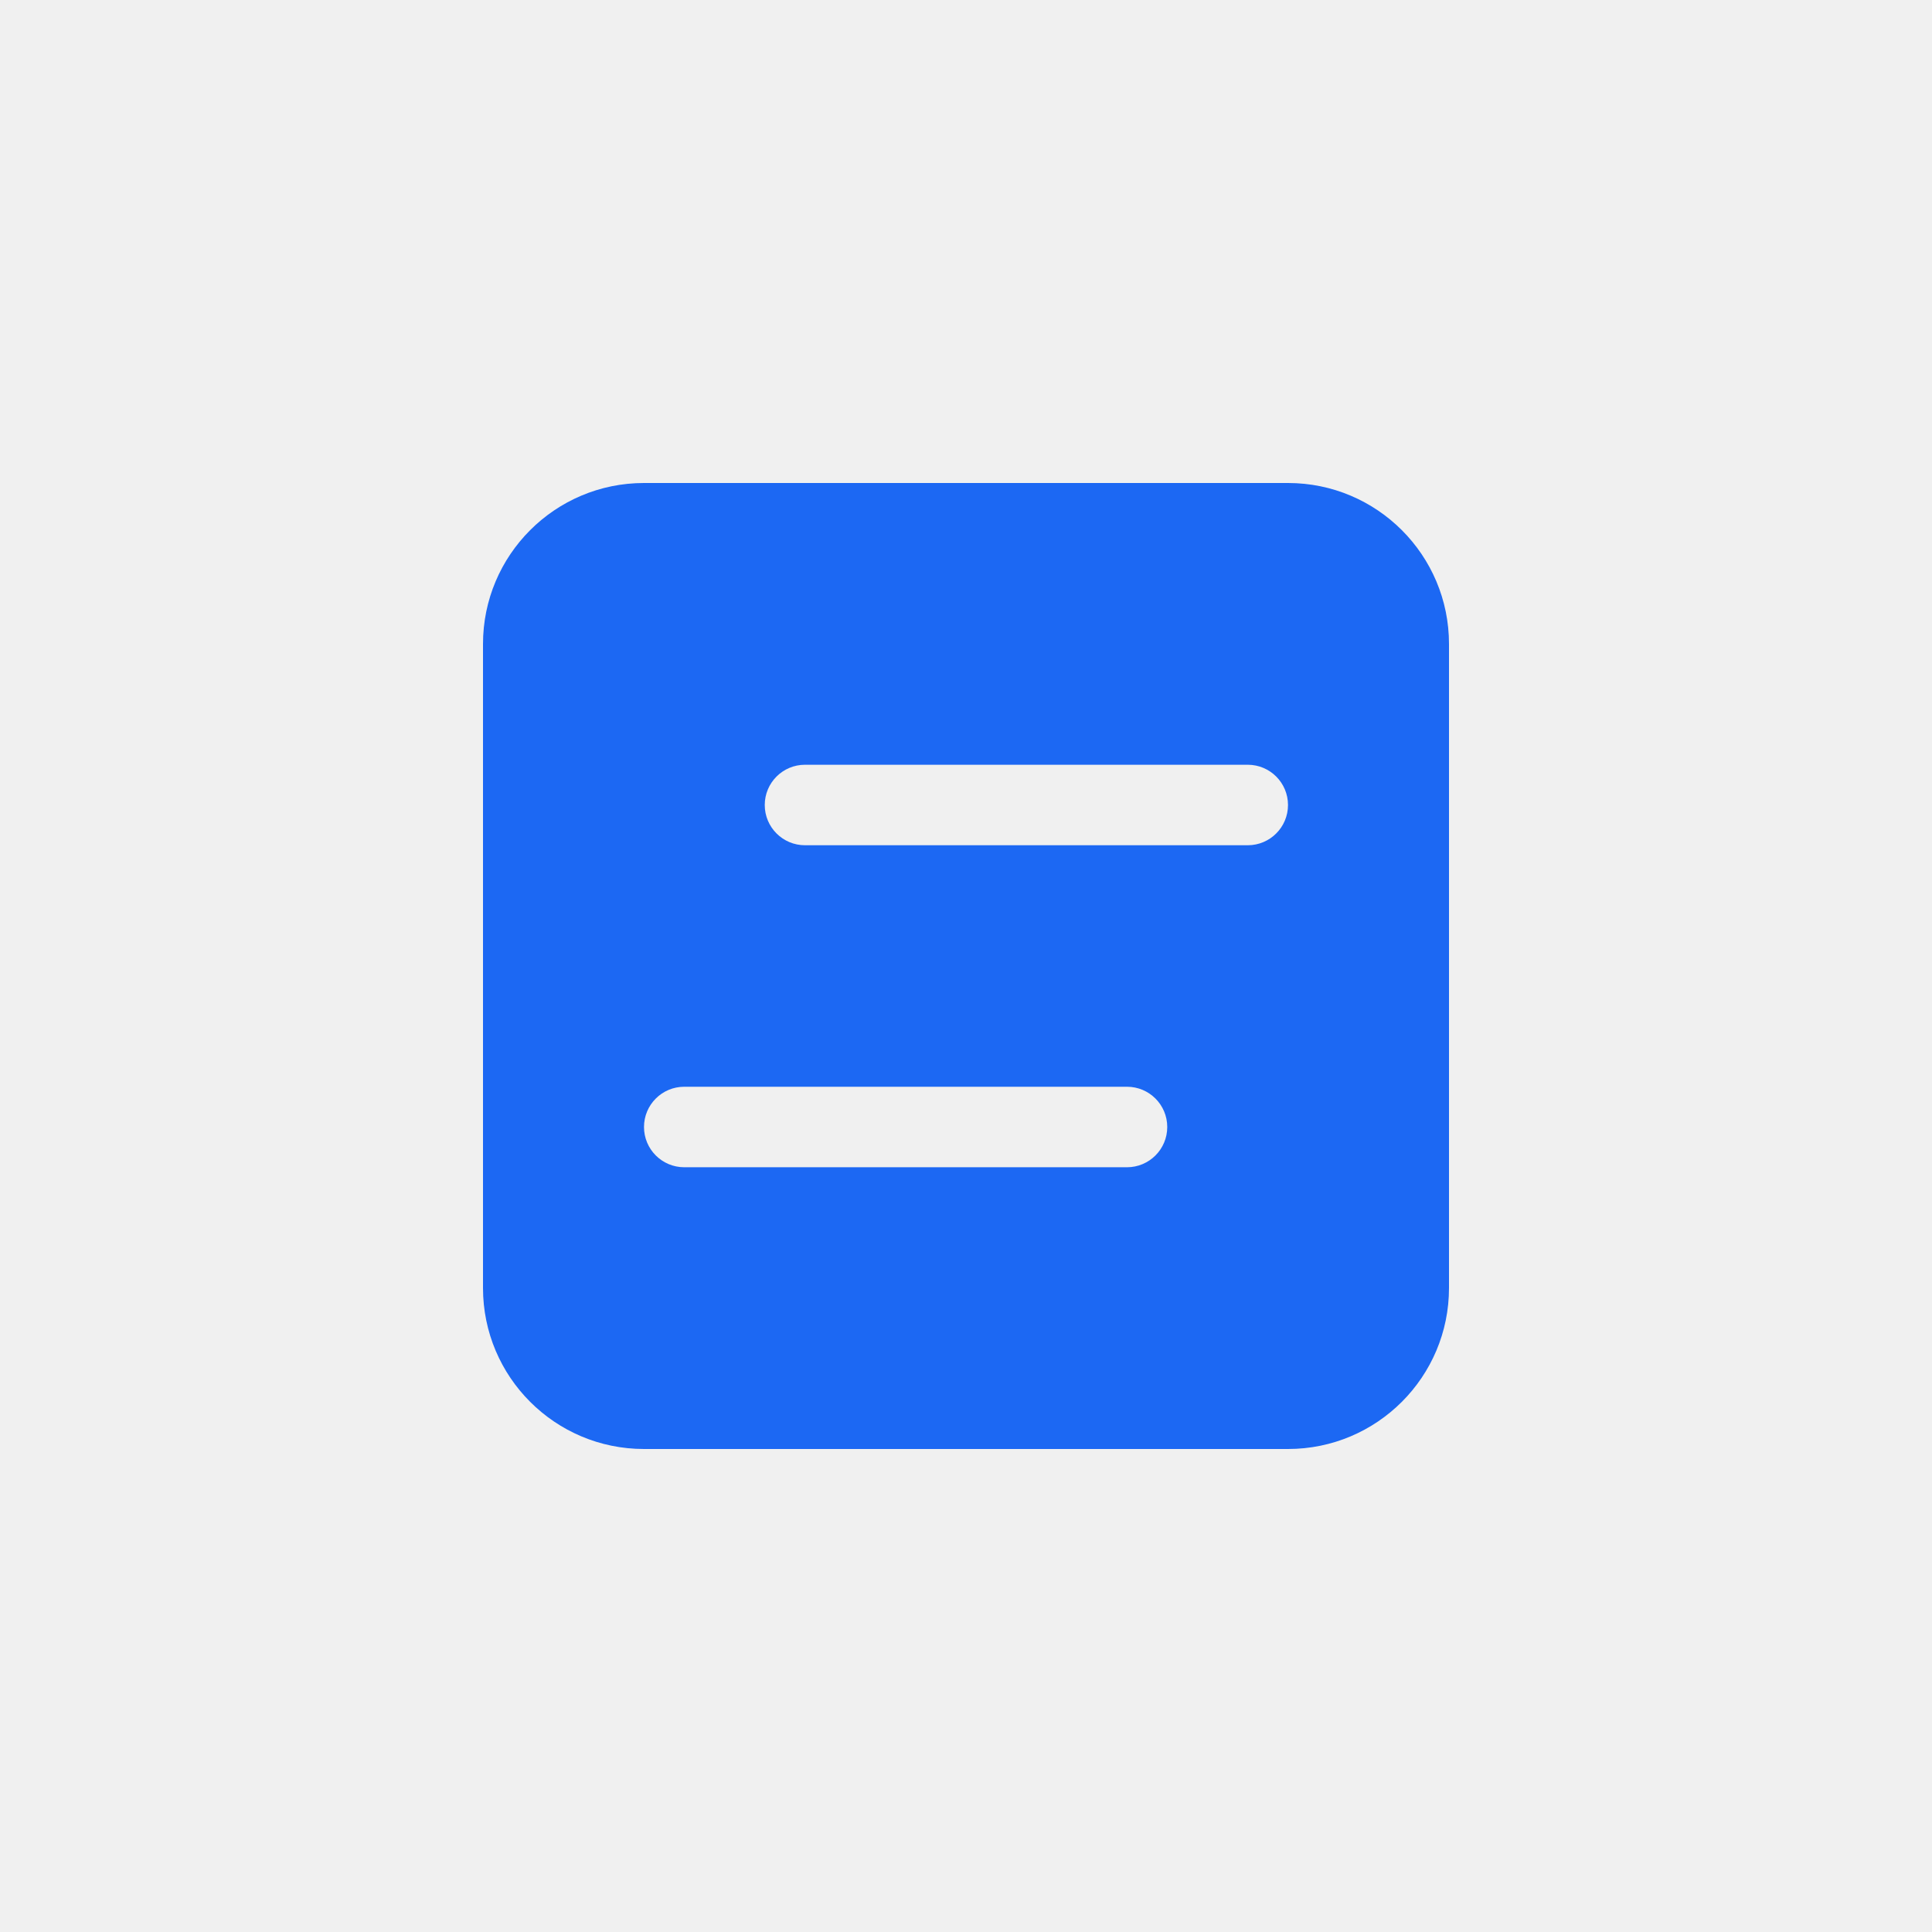
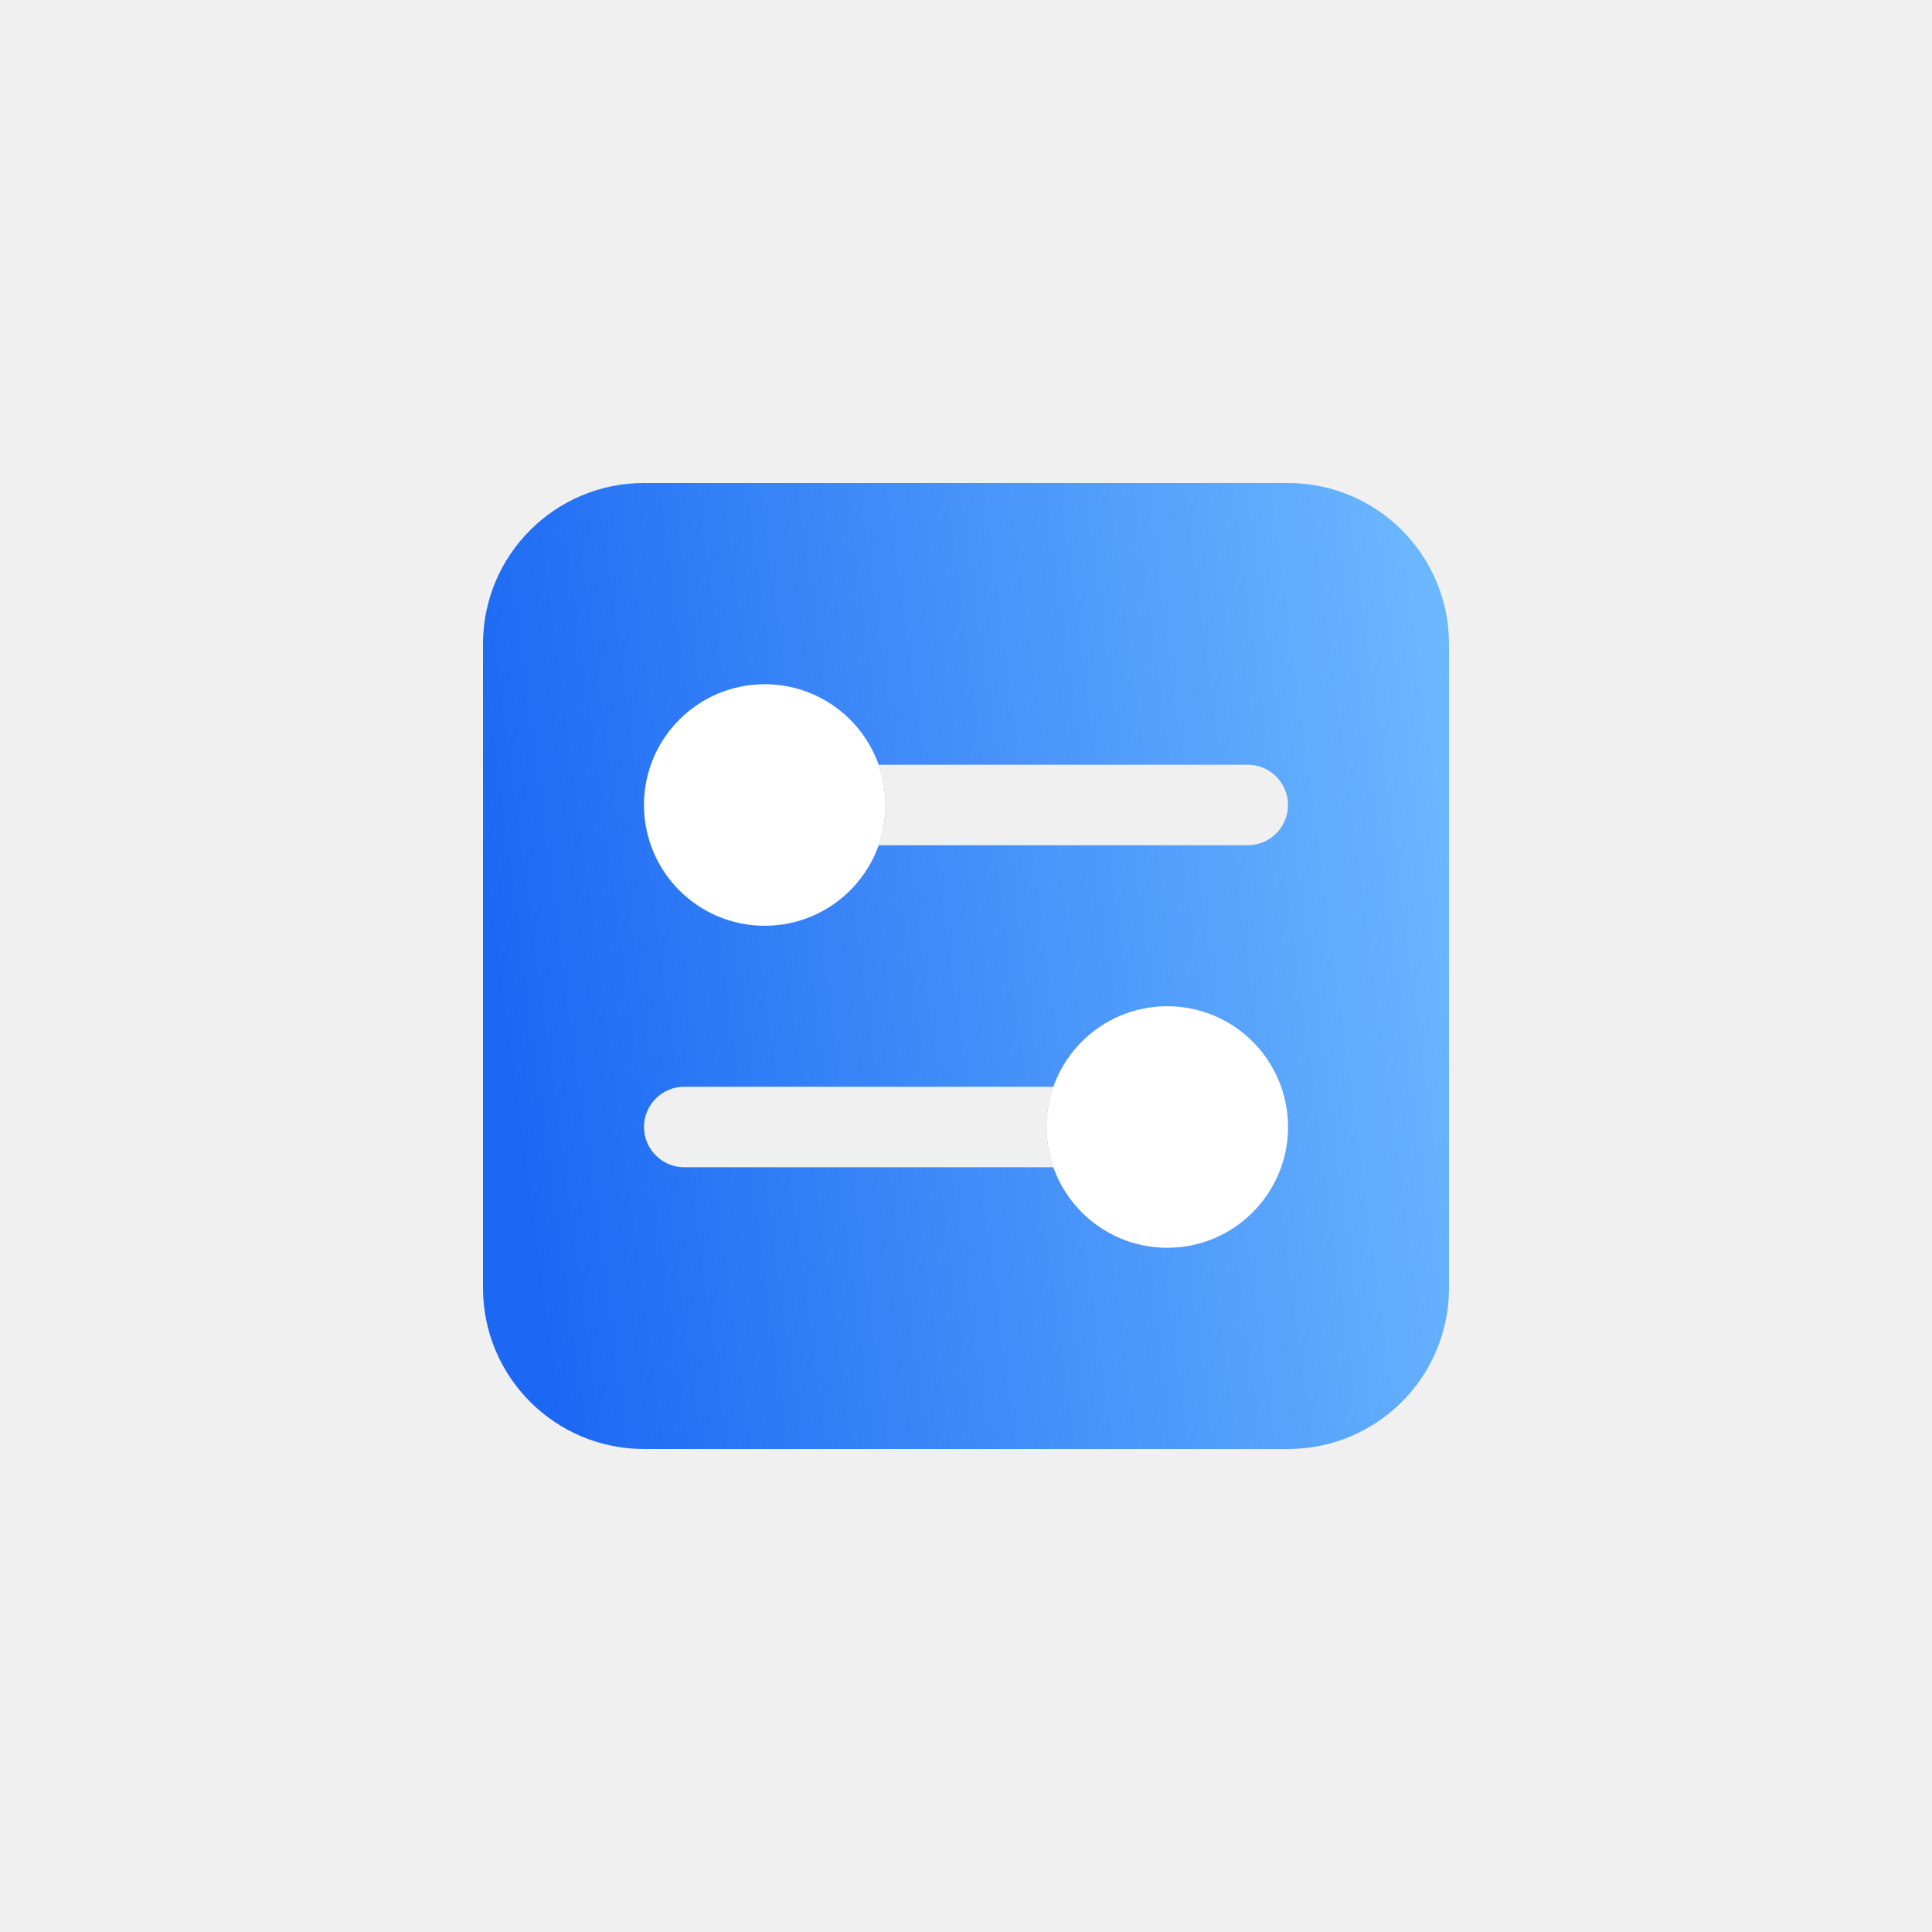
<svg xmlns="http://www.w3.org/2000/svg" width="24" height="24" viewBox="0 0 24 24">
  <g>
    <path fill-rule="evenodd" clip-rule="evenodd" d="M6 8a2 2 0 012-2h8a2 2 0 012 2v8a2 2 0 01-2 2H8a2 2 0 01-2-2V8zm9.5 1.5H10a.5.5 0 000 1h5.5a.5.5 0 000-1zm-1.5 4H8.5a.5.5 0 000 1H14a.5.5 0 000-1z" fill="url(#settings_active_linear)" />
    <g filter="url(#settings_active_circle_0)">
-       <circle cx="9.5" cy="10" r="1.5" fill="#fff" fill-opacity=".1" />
+       <circle cx="9.5" cy="10" r="1.5" fill="#fff" fillOpacity=".1" />
    </g>
    <g filter="url(#settings_active_circle_1)">
-       <circle cx="14.5" cy="14" r="1.5" fill="#fff" fill-opacity=".1" />
+       <circle cx="14.5" cy="14" r="1.5" fill="#fff" fillOpacity=".1" />
    </g>
    <defs>
-       <filter id="settings_active_circle_0" x="4" y="4.5" width="11" height="11" filter-units="userSpaceOnUse" color-interpolation-filters="sRGB">
+       <filter id="settings_active_circle_0" x="4" y="4.5" width="11" height="11" filterUnits="userSpaceOnUse" color-interpolation-filters="sRGB">
        <feFlood flood-opacity="0" result="BackgroundImageFix" />
-         <feGaussianBlur in="BackgroundImage" std-deviation="2" />
+         <feGaussianBlur in="BackgroundImage" stdDeviation="2" />
        <feComposite in2="SourceAlpha" operator="in" result="effect1_backgroundBlur" />
        <feBlend in="SourceGraphic" in2="effect1_backgroundBlur" result="shape" />
      </filter>
-       <filter id="settings_active_circle_1" x="9" y="8.5" width="11" height="11" filter-units="userSpaceOnUse" color-interpolation-filters="sRGB">
+       <filter id="settings_active_circle_1" x="9" y="8.5" width="11" height="11" filterUnits="userSpaceOnUse" color-interpolation-filters="sRGB">
        <feFlood flood-opacity="0" result="BackgroundImageFix" />
-         <feGaussianBlur in="BackgroundImage" std-deviation="2" />
+         <feGaussianBlur in="BackgroundImage" stdDeviation="2" />
        <feComposite in2="SourceAlpha" operator="in" result="effect1_backgroundBlur" />
        <feBlend in="SourceGraphic" in2="effect1_backgroundBlur" result="shape" />
      </filter>
-       <linearGradient id="settings_active_linear" x1="6.073" y1="11.579" x2="18.244" y2="9.945" gradient-units="userSpaceOnUse">
+       <linearGradient id="settings_active_linear" x1="6.073" y1="11.579" x2="18.244" y2="9.945" gradientUnits="userSpaceOnUse">
        <stop stop-color="#1C68F3" />
        <stop offset="1" stop-color="#6CB8FF" />
      </linearGradient>
    </defs>
  </g>
</svg>
